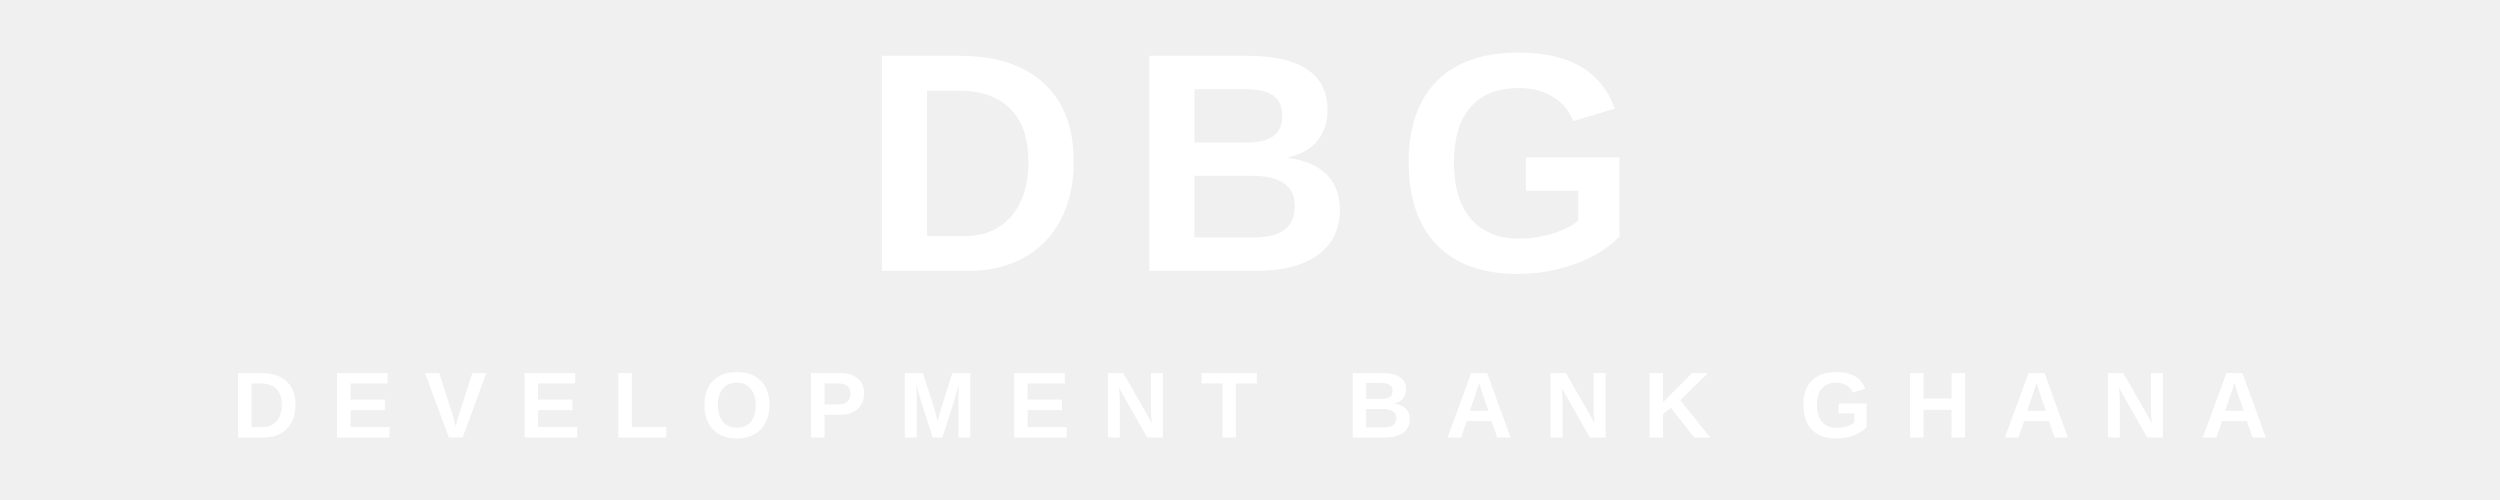
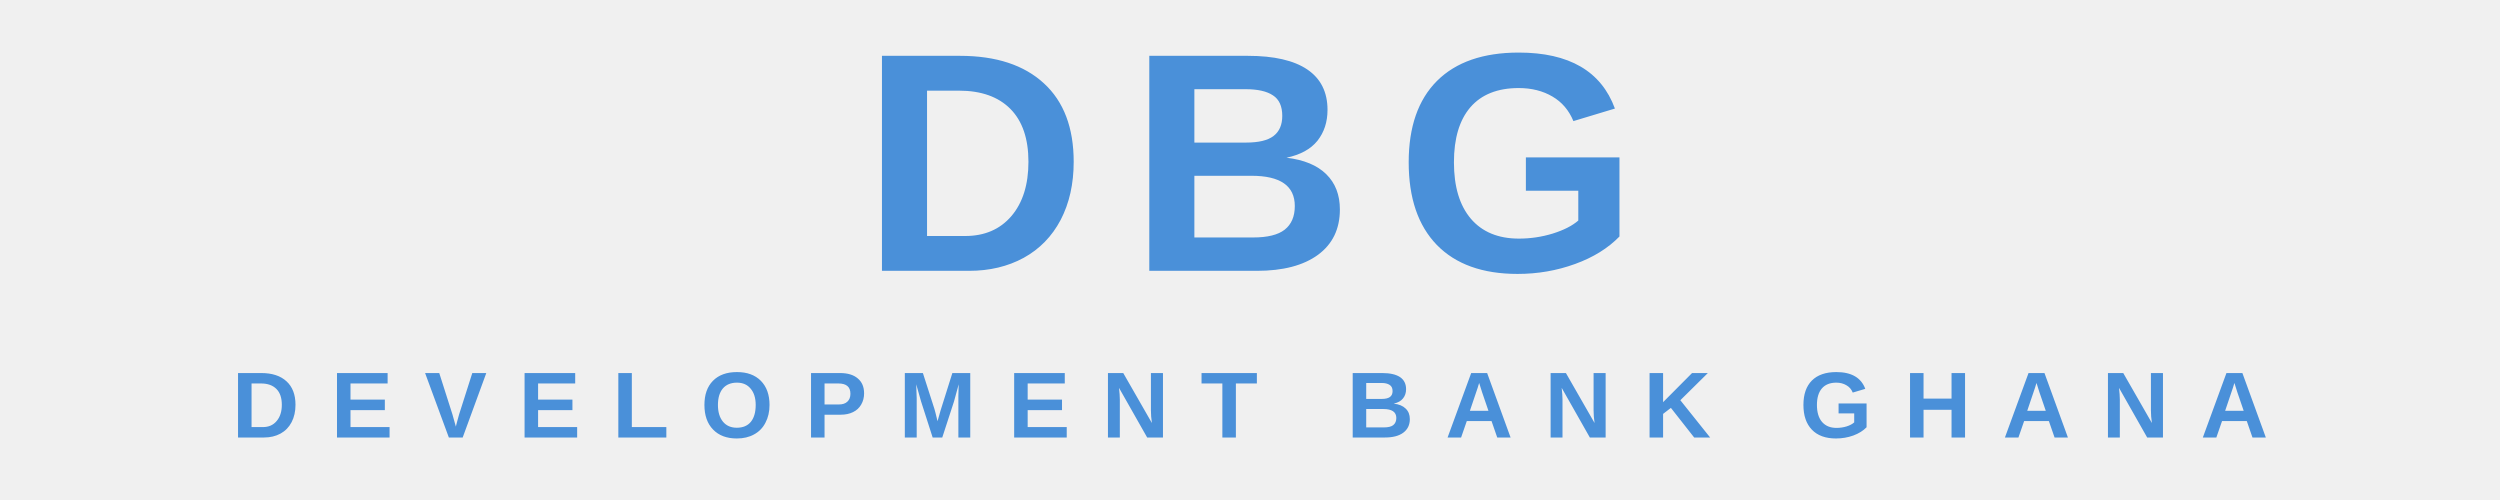
<svg xmlns="http://www.w3.org/2000/svg" viewBox="0 0 240 48" width="240" height="48">
-   <text x="120" y="26" text-anchor="middle" font-family="system-ui, Arial, sans-serif" font-size="30" font-weight="800" fill="#ffffff" letter-spacing="4">DBG</text>
-   <text x="120" y="42" text-anchor="middle" font-family="system-ui, Arial, sans-serif" font-size="9" font-weight="600" fill="#ffffff" letter-spacing="3">DEVELOPMENT BANK GHANA</text>
+   <text x="120" y="26" text-anchor="middle" font-family="system-ui, Arial, sans-serif" font-size="30" font-weight="800" fill="#4A90D9" letter-spacing="4">DBG</text>
+   <text x="120" y="42" text-anchor="middle" font-family="system-ui, Arial, sans-serif" font-size="9" font-weight="600" fill="#4A90D9" letter-spacing="3">DEVELOPMENT BANK GHANA</text>
</svg>
